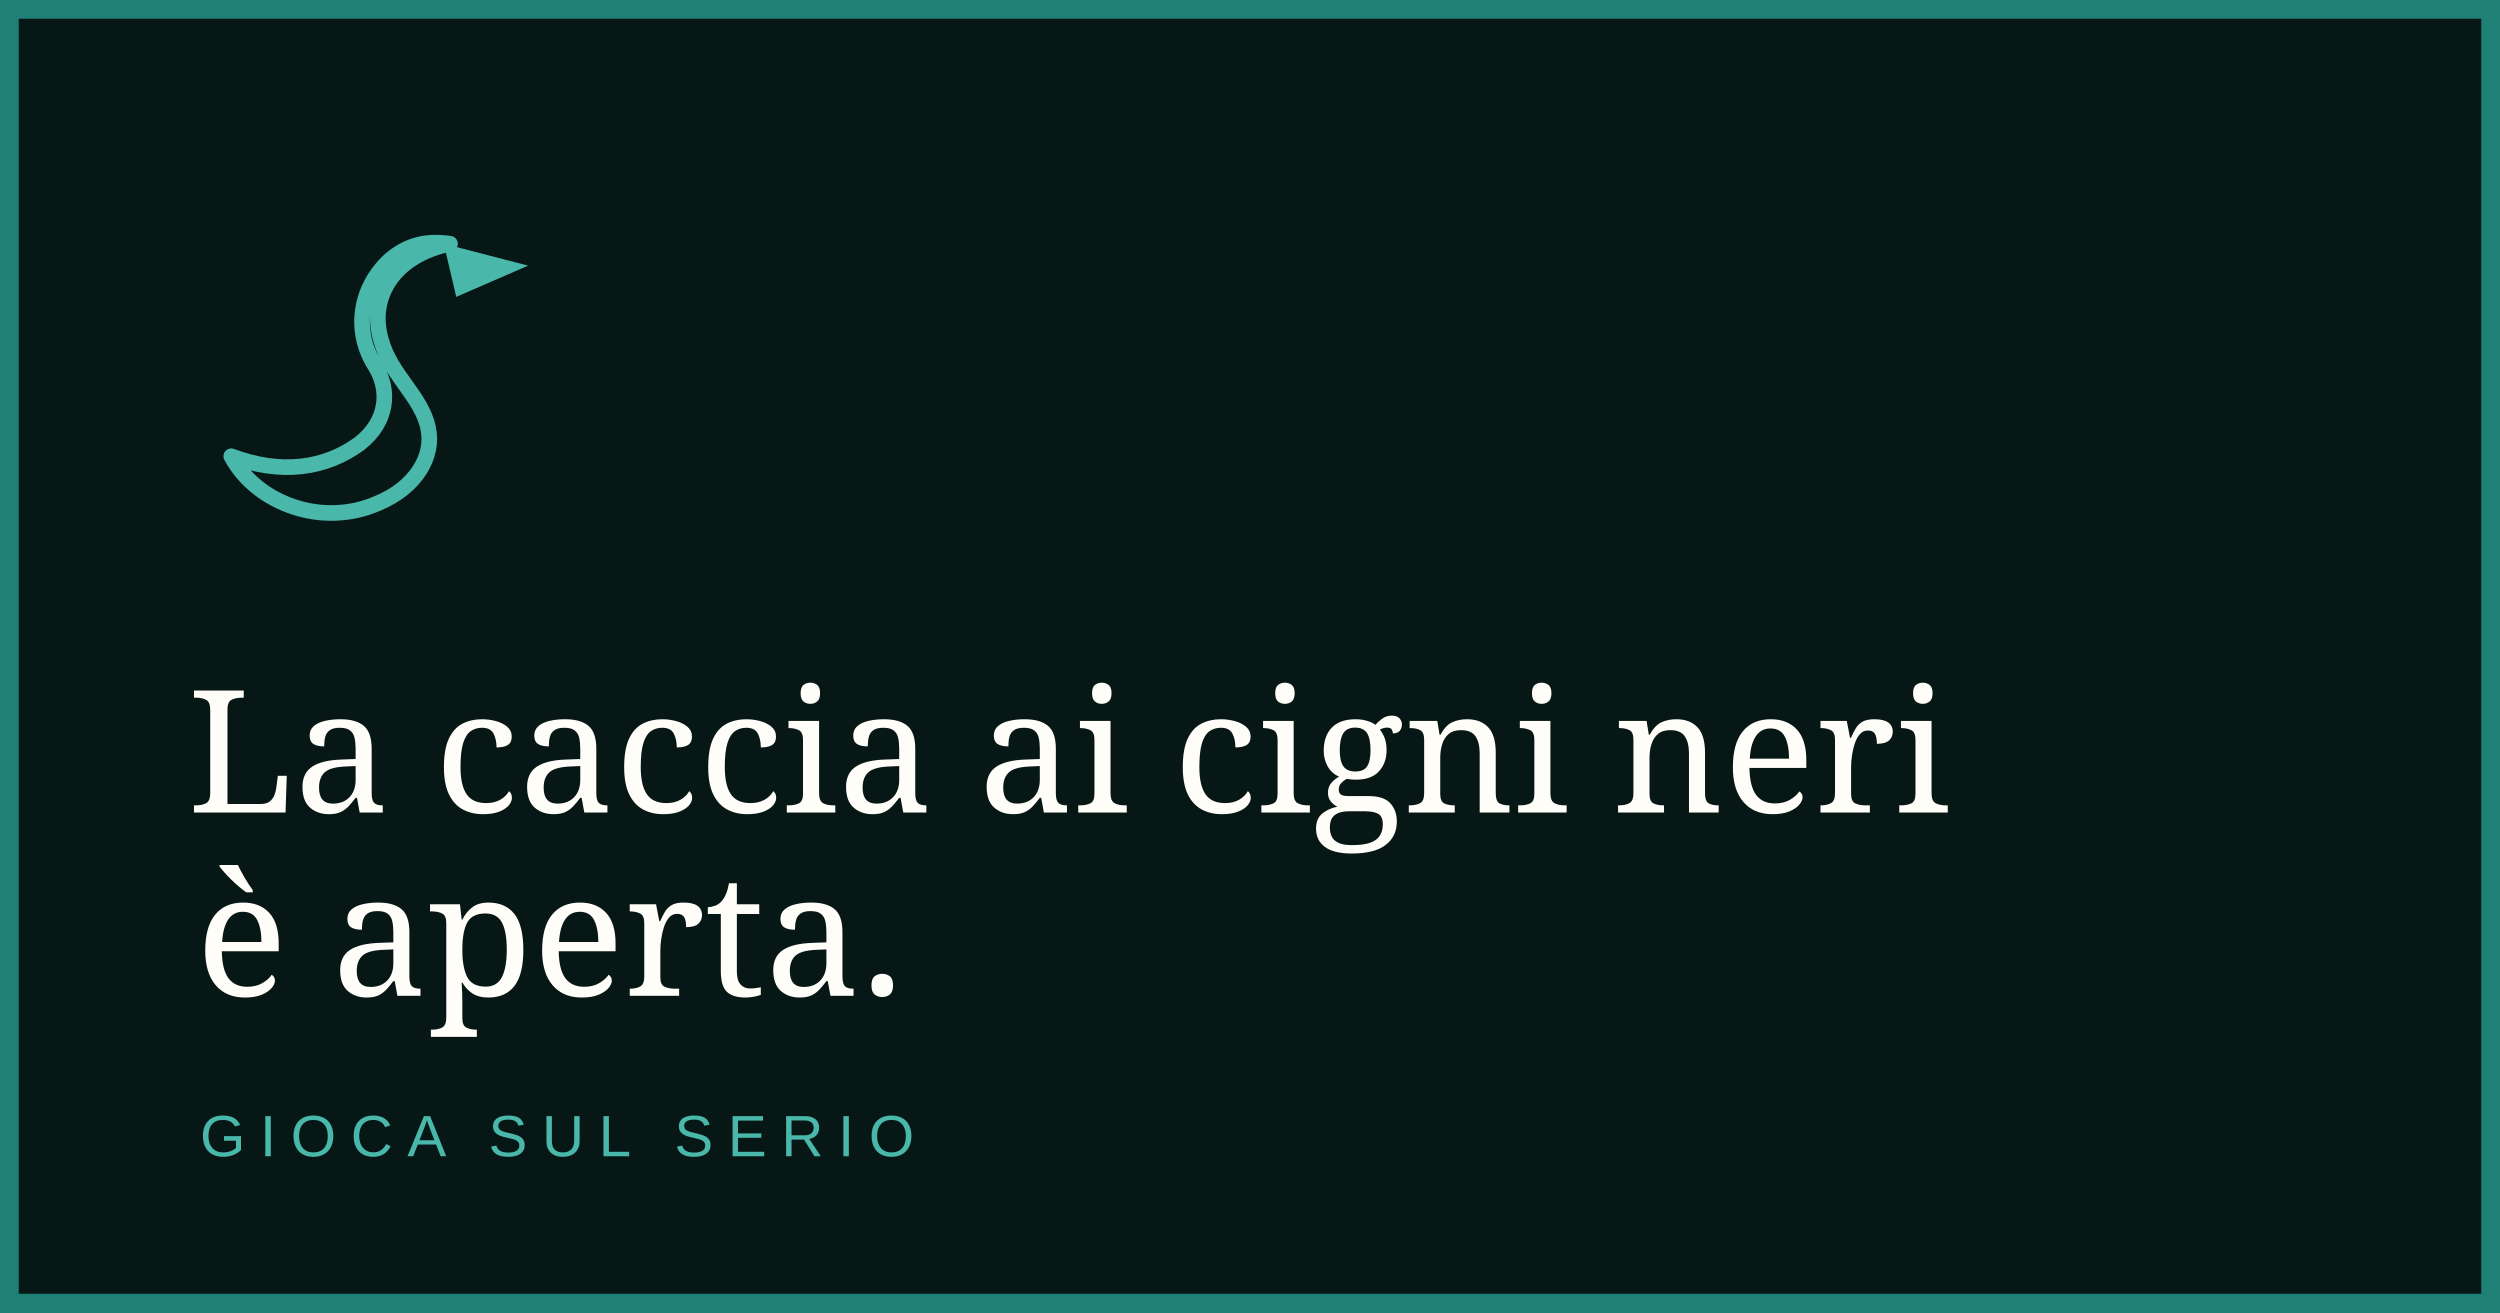
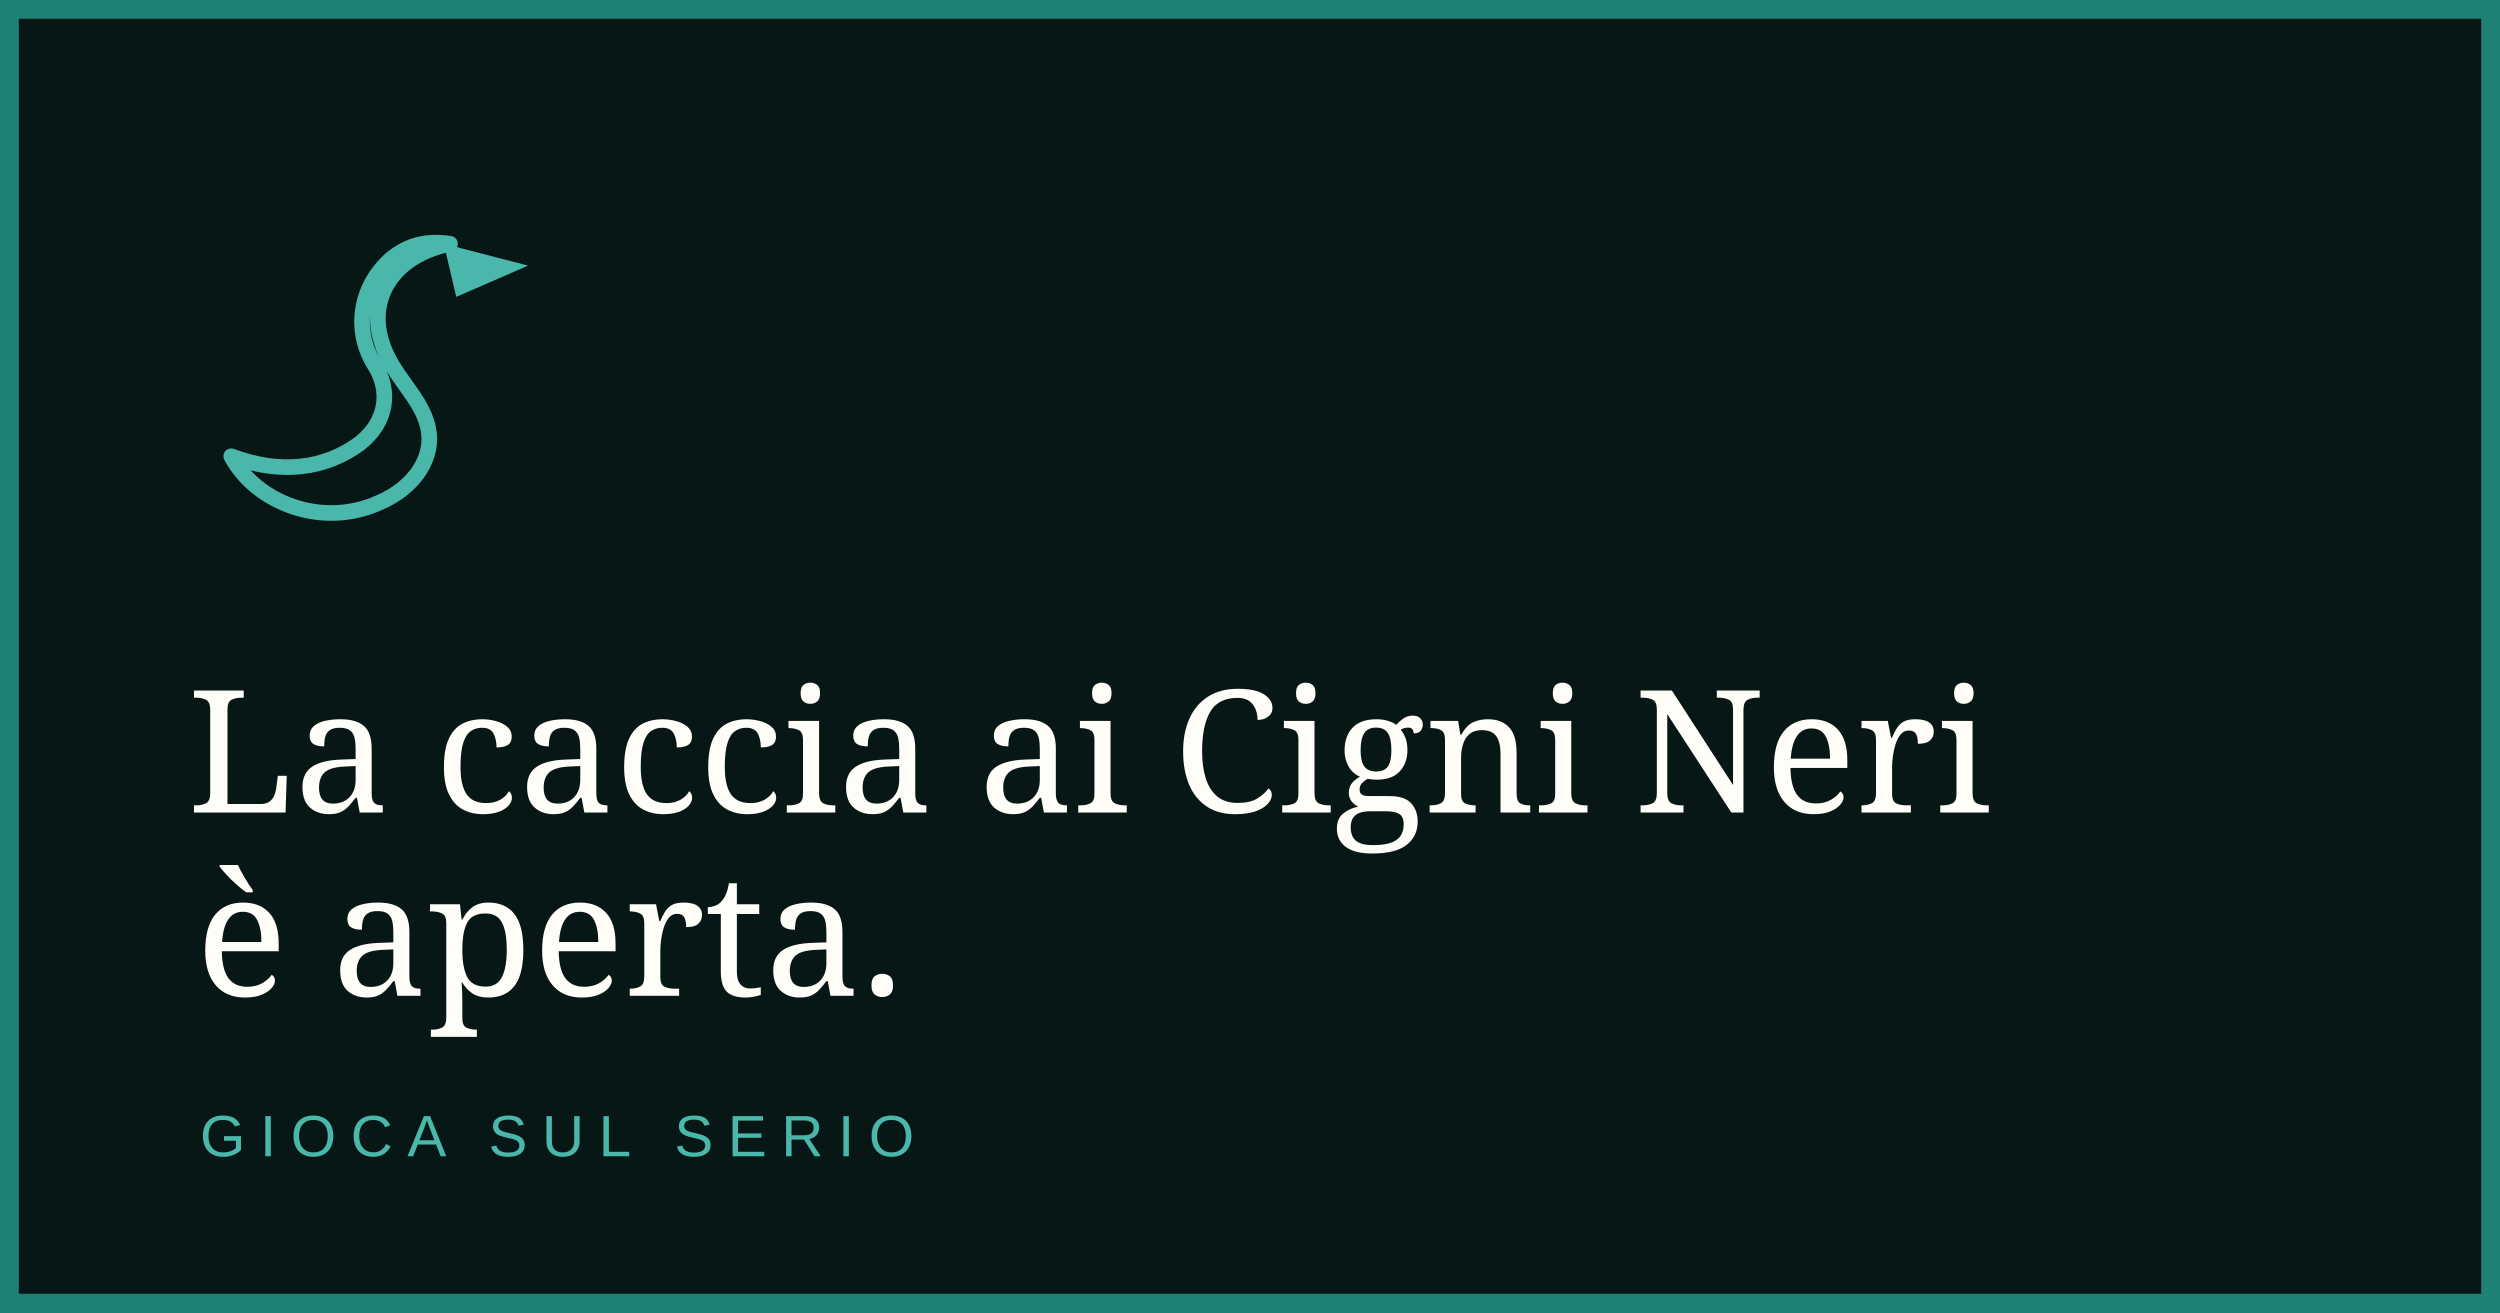
<svg xmlns="http://www.w3.org/2000/svg" viewBox="0 0 1200 630">
  <rect width="1200" height="630" fill="#071715" />
  <path d="M0 0h1200v630H0z" fill="none" stroke="#1f8176" stroke-width="18" />
  <g transform="translate(90 90) scale(1.5)">
    <path fill="none" stroke="#49b7aa" stroke-width="5" stroke-linecap="round" stroke-linejoin="round" d="M84 18c-19 4-26 18-22 31 3 11 13 18 15 28 2 9-4 19-16 24-18 8-39 0-47-15 16 6 30 4 41-4 9-7 10-17 5-25-7-11-5-25 5-34 6-5 12-6 19-5Z" />
    <path fill="#49b7aa" d="m82 18 27 7-23 10Z" />
  </g>
-   <text x="90" y="390" fill="#fffdf7" font-family="Georgia,serif" font-size="82">La caccia ai cigni neri</text>
+   <text x="90" y="390" fill="#fffdf7" font-family="Georgia,serif" font-size="82">La caccia ai Cigni Neri</text>
  <text x="94" y="478" fill="#fffdf7" font-family="Georgia,serif" font-size="82">è aperta.</text>
  <text x="96" y="555" fill="#49b7aa" font-family="Arial,sans-serif" font-size="28" letter-spacing="7">GIOCA SUL SERIO</text>
</svg>
